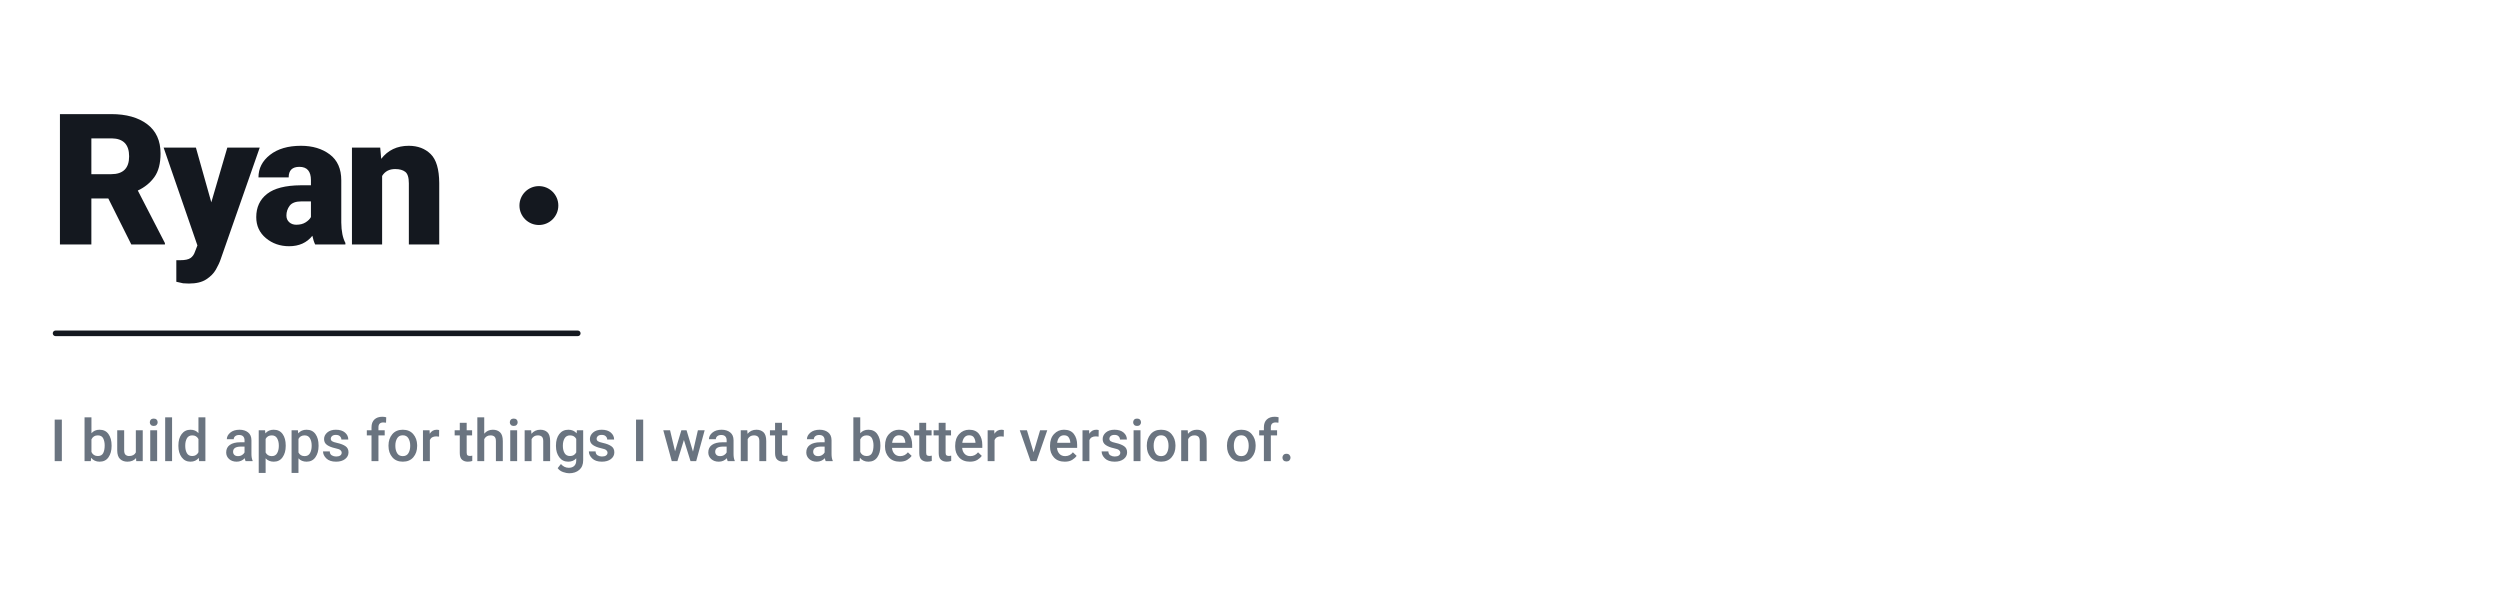
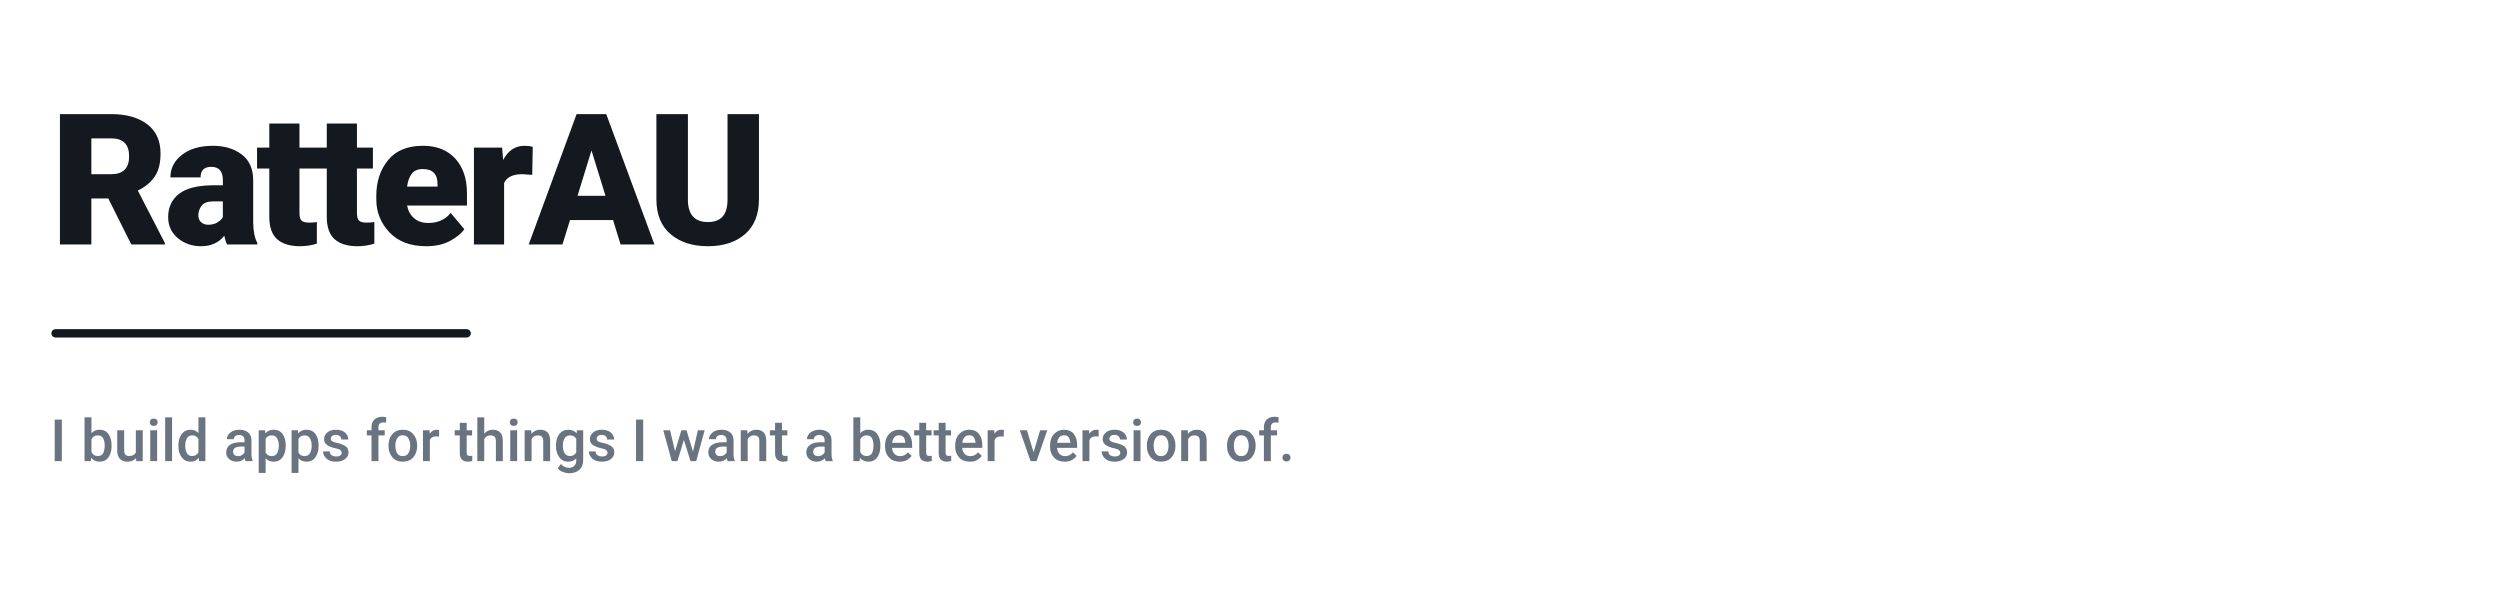
- <svg xmlns="http://www.w3.org/2000/svg" width="900" height="220" viewBox="0 0 900 220" role="img" aria-label="Ryan — I build apps for things I want a better version of">
+ <svg xmlns="http://www.w3.org/2000/svg" width="900" height="220" viewBox="0 0 900 220" role="img" aria-label="RatterAU — I build apps for things I want a better version of">
  <style>
    .name { font: 800 66px ui-sans-serif, -apple-system, 'SF Pro Display', 'Segoe UI', Roboto, Helvetica, Arial, sans-serif; letter-spacing: -2px; }
    .line { font: 500 21px ui-sans-serif, -apple-system, 'SF Pro Text', 'Segoe UI', Roboto, Helvetica, Arial, sans-serif; }
    .name { fill: #14181F; }
    .line { fill: #6A7480; }
    .rule { stroke: #14181F; }
    .dot  { fill: #14181F; }
    @media (prefers-color-scheme: dark) {
      .name { fill: #F4F6F8; }
      .line { fill: #8A94A2; }
      .rule { stroke: #F4F6F8; }
      .dot  { fill: #F4F6F8; }
    }
  </style>
  <g transform="translate(18 0)">
-     <text class="name" x="0" y="88">Ryan</text>
-     <circle class="dot" cx="176" cy="74" r="7" />
-     <path class="rule" d="M2 120H190" stroke-width="2" stroke-linecap="round" />
+     <text class="name" x="0" y="88">RatterAU</text>
+     <path class="rule" d="M2 120H150" stroke-width="3" stroke-linecap="round" />
    <text class="line" x="0" y="166">I build apps for things I want a better version of.</text>
  </g>
</svg>
